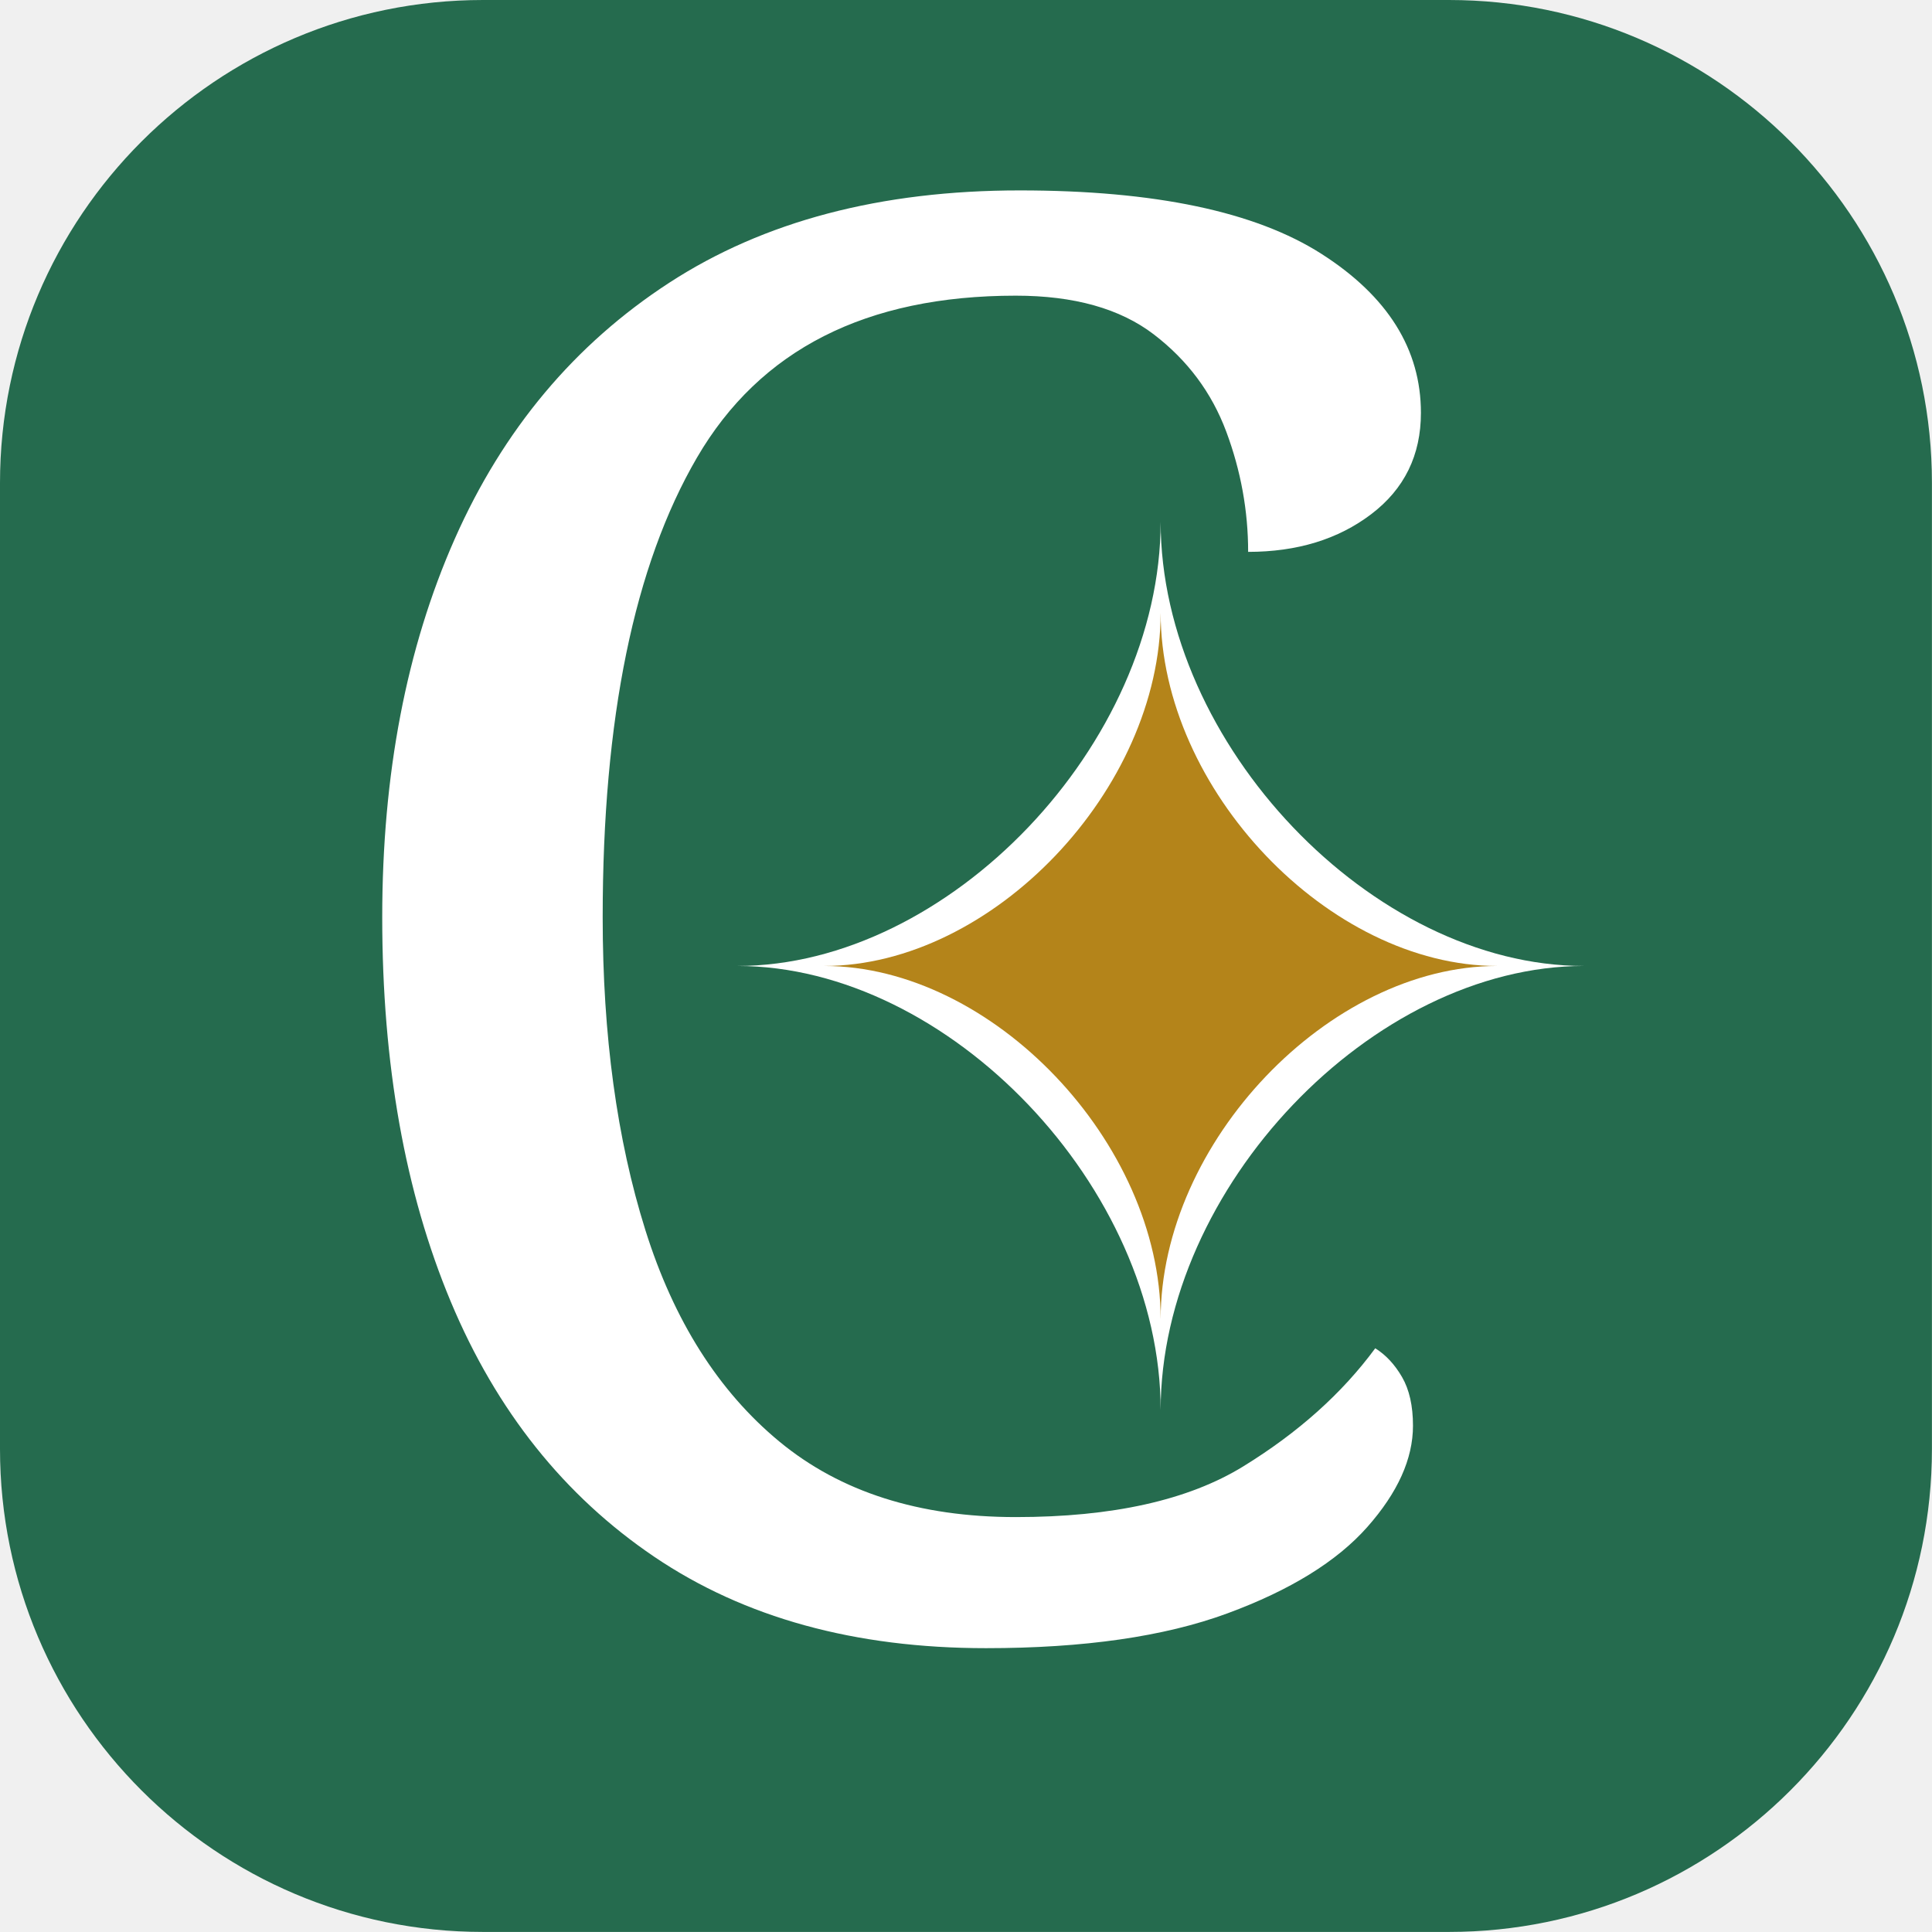
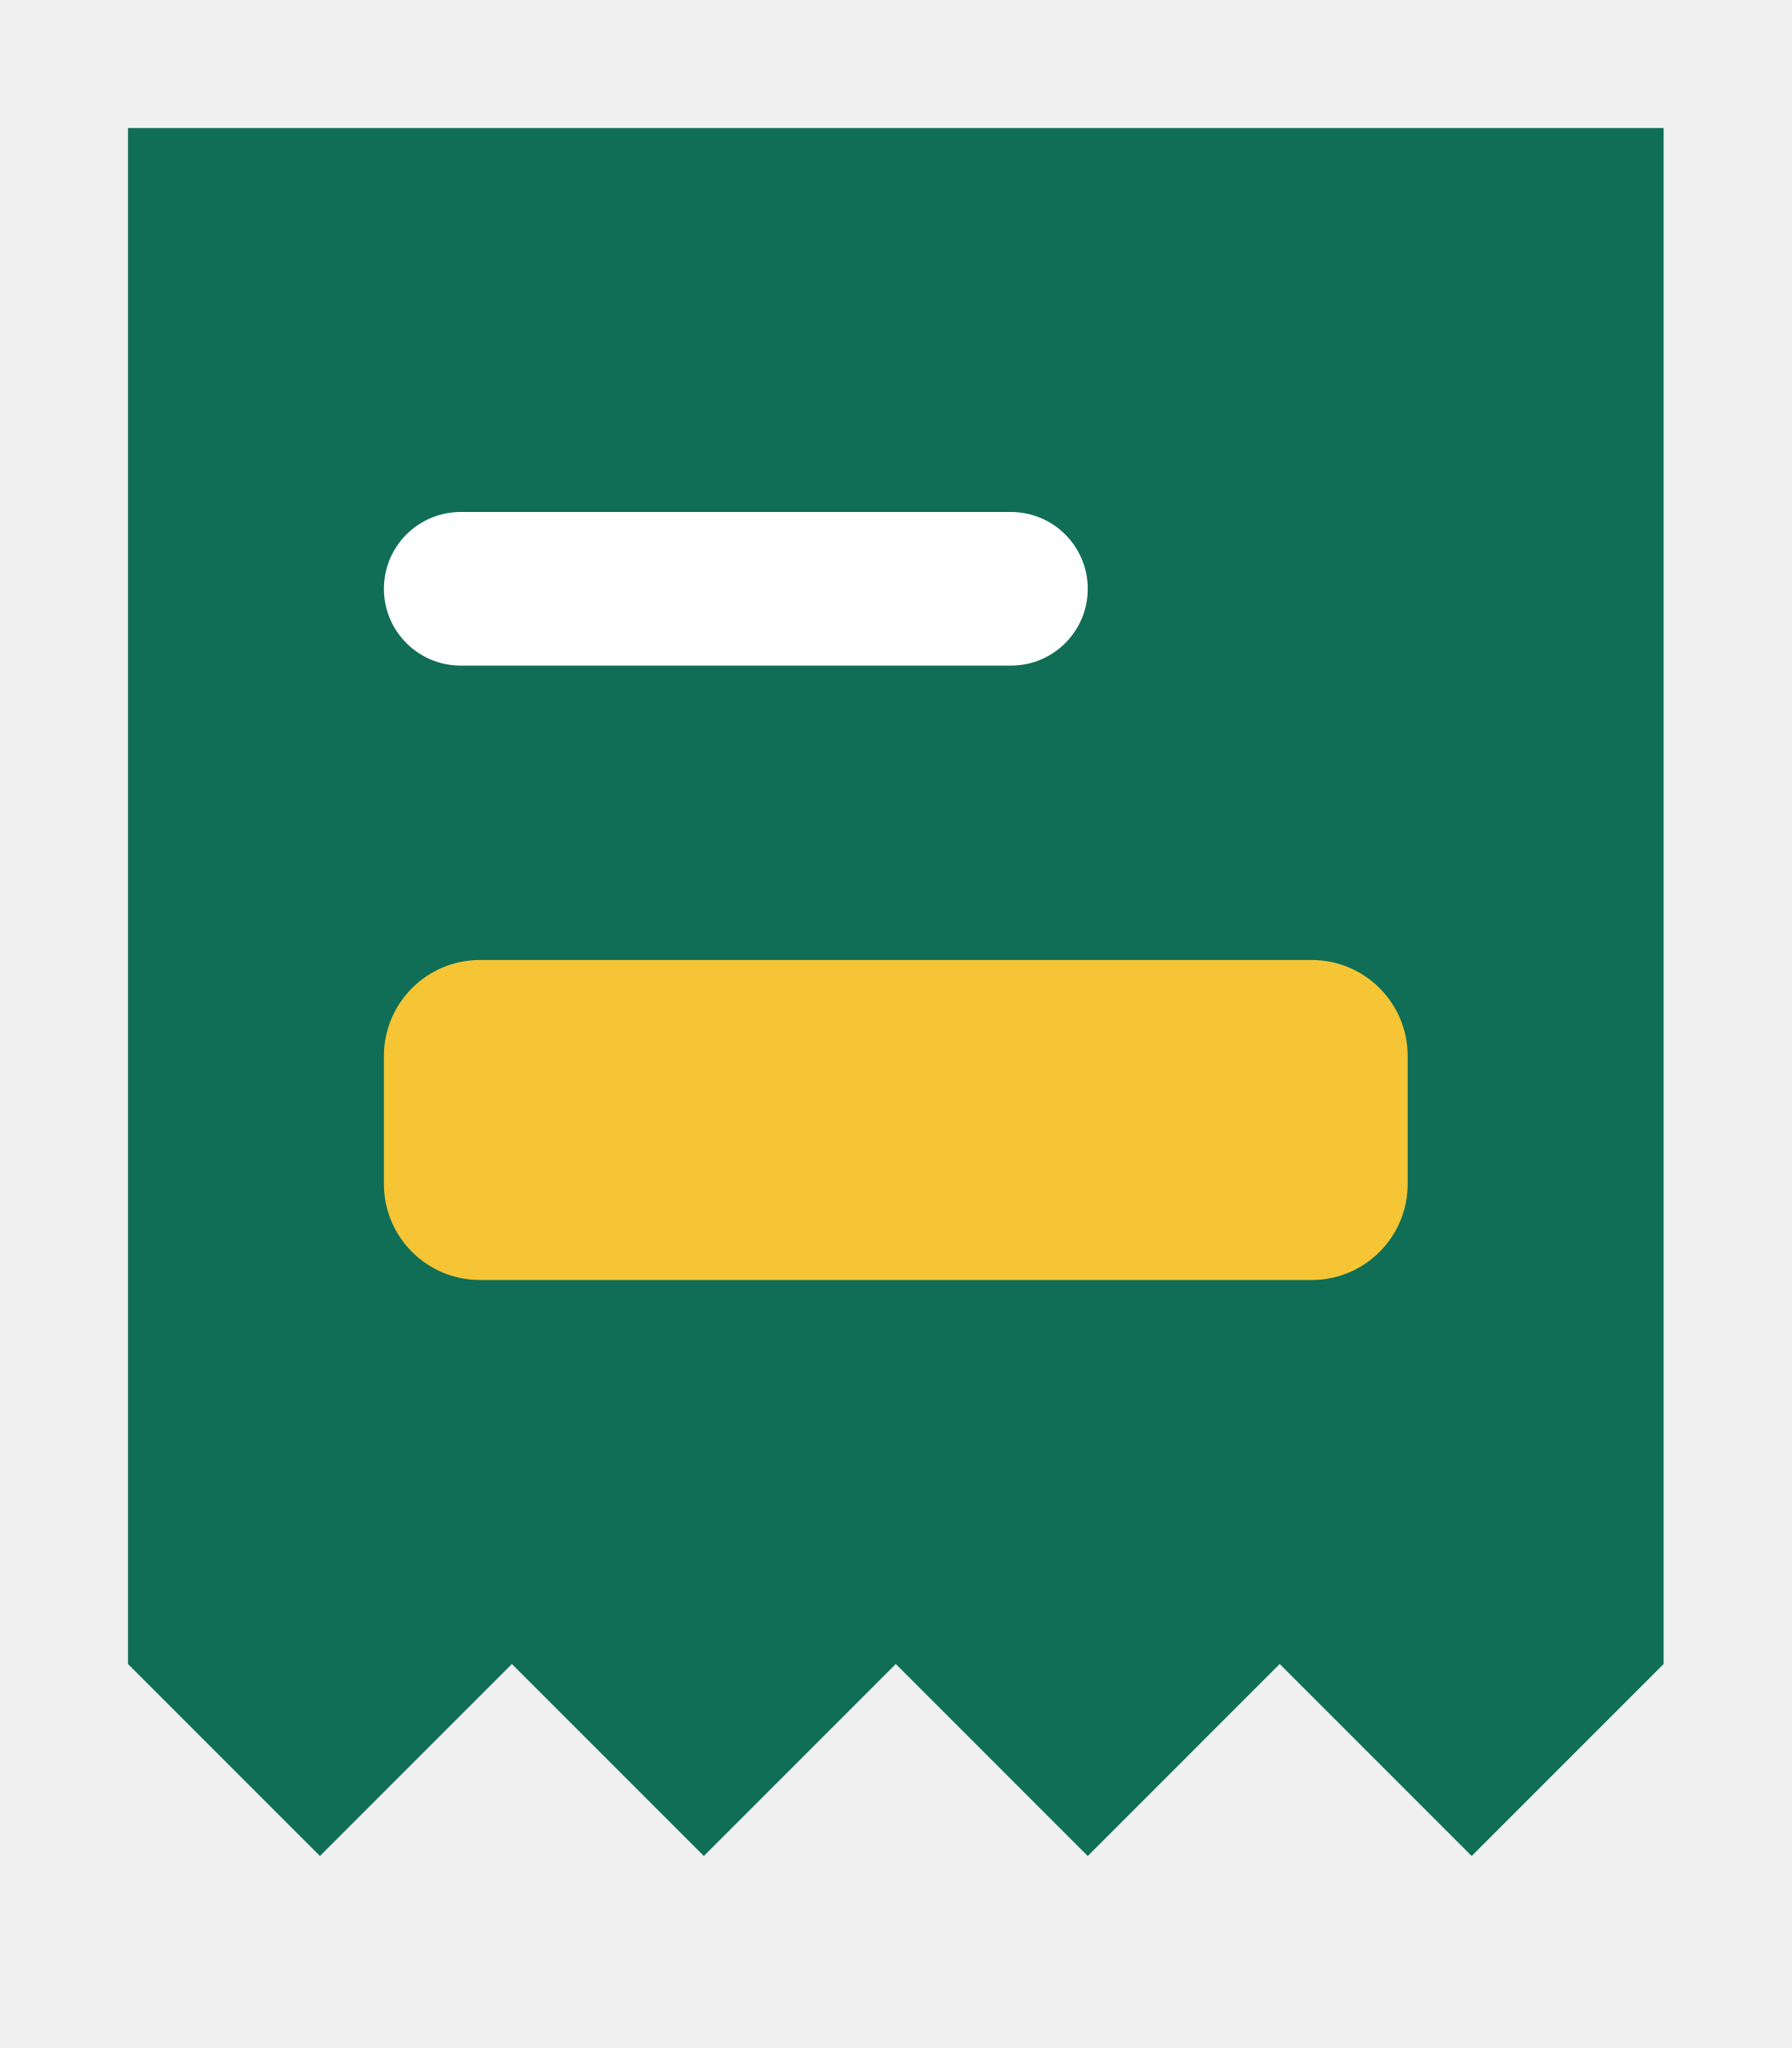
- <svg xmlns="http://www.w3.org/2000/svg" width="512" height="512" viewBox="0 0 16536 16536" xml:space="preserve" style="fill-rule:evenodd;clip-rule:evenodd;stroke-linejoin:round;stroke-miterlimit:2;">
-   <g transform="matrix(1.304348,0,0,1.304348,-1970.406,-519.2286)">
-     <path d="M14187.81,3567.367L14187.81,9905.949C14187.81,11655.129 12767.698,13075.241 11018.519,13075.241L4679.936,13075.241C2930.756,13075.241 1510.645,11655.129 1510.645,9905.949L1510.645,3567.367C1510.645,1818.187 2930.756,398.075 4679.936,398.075L11018.519,398.075C12767.698,398.075 14187.81,1818.187 14187.81,3567.367Z" style="fill:rgb(37,107,78);" />
-   </g>
-   <g transform="matrix(17.38987,0,0,18.24942,9934.04,8267.717)">
-     <g transform="matrix(1,0,0,1,-208.3333,-208.3333)">
-       <g transform="matrix(4.166667,0,0,4.166667,0,0)">
-         <path d="M50,0C50,25 75,50 100,50C75,50 50,75 50,100C50,75 25,50 0,50C25,50 50,25 50,0Z" style="fill:white;fill-rule:nonzero;" />
-       </g>
-     </g>
-   </g>
-   <g transform="matrix(13.82922,0,0,14.51277,9934.04,8267.717)">
-     <g transform="matrix(1,0,0,1,-208.3333,-208.3333)">
-       <g transform="matrix(4.166667,0,0,4.166667,0,0)">
-         <path d="M50,0C50,25 75,50 100,50C75,50 50,75 50,100C50,75 25,50 0,50C25,50 50,25 50,0Z" style="fill:rgb(180,132,26);fill-rule:nonzero;" />
-       </g>
-     </g>
-   </g>
-   <g transform="matrix(3.154839,0,0,3.154839,-18982.709,-7754.361)">
-     <text x="6746.865px" y="6875.474px" style="font-family:'BaskOldFace','Baskerville Old Face','Georgia',serif;font-size:5388.073px;fill:white;">C</text>
-   </g>
+ <svg xmlns="http://www.w3.org/2000/svg" viewBox="0 0 28 32">
+   <path d="M2 2h24v24l-3 3-3-3-3 3-3-3-3 3-3-3-3 3-3-3z" fill="#0f6e55" />
+   <rect x="6" y="15" width="16" height="5" rx="1.5" fill="#f5c535" />
+   <rect x="6" y="8" width="11" height="2.4" rx="1.2" fill="#fff" />
</svg>
